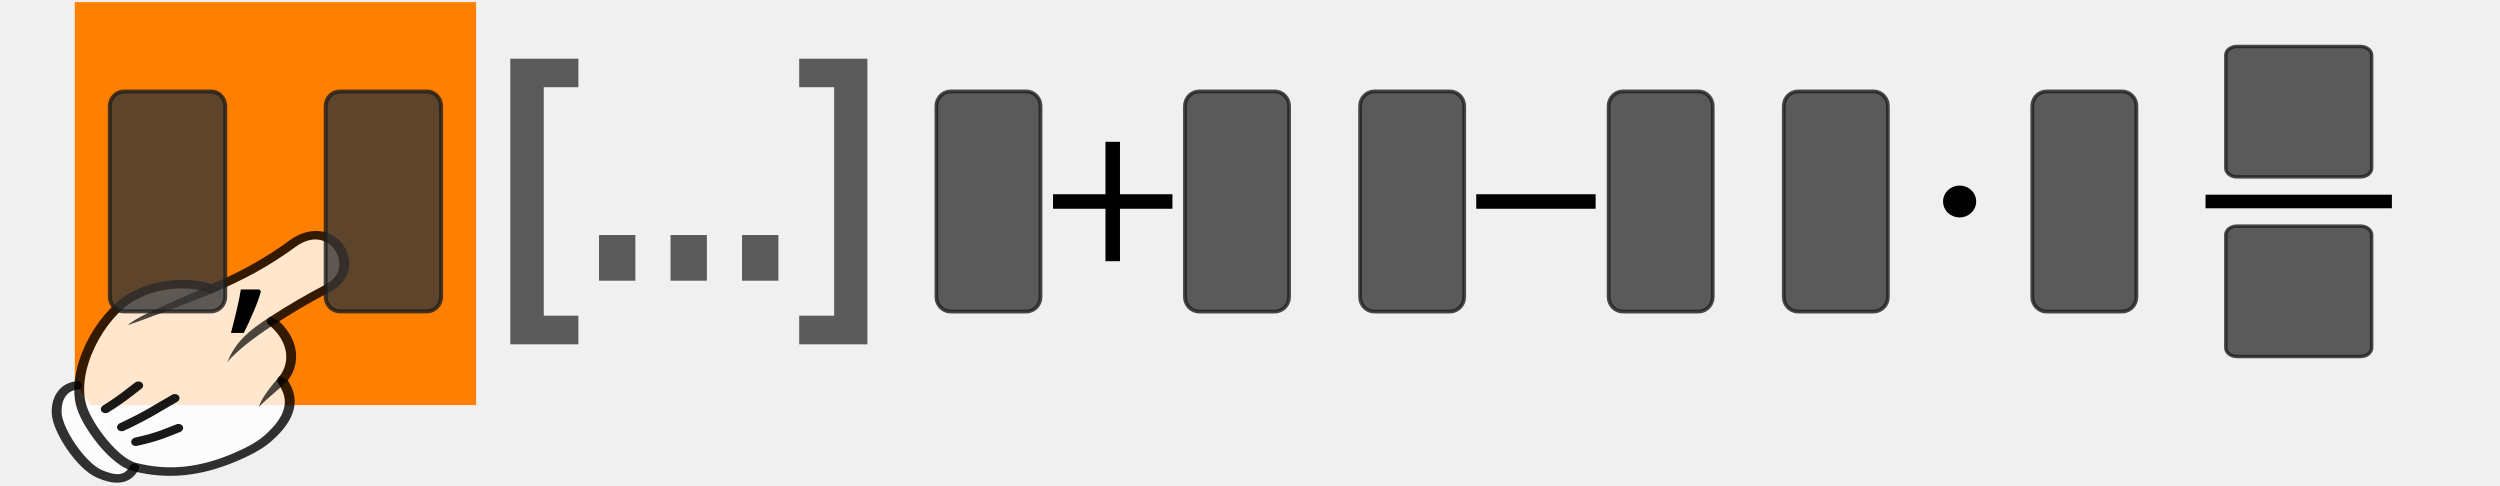
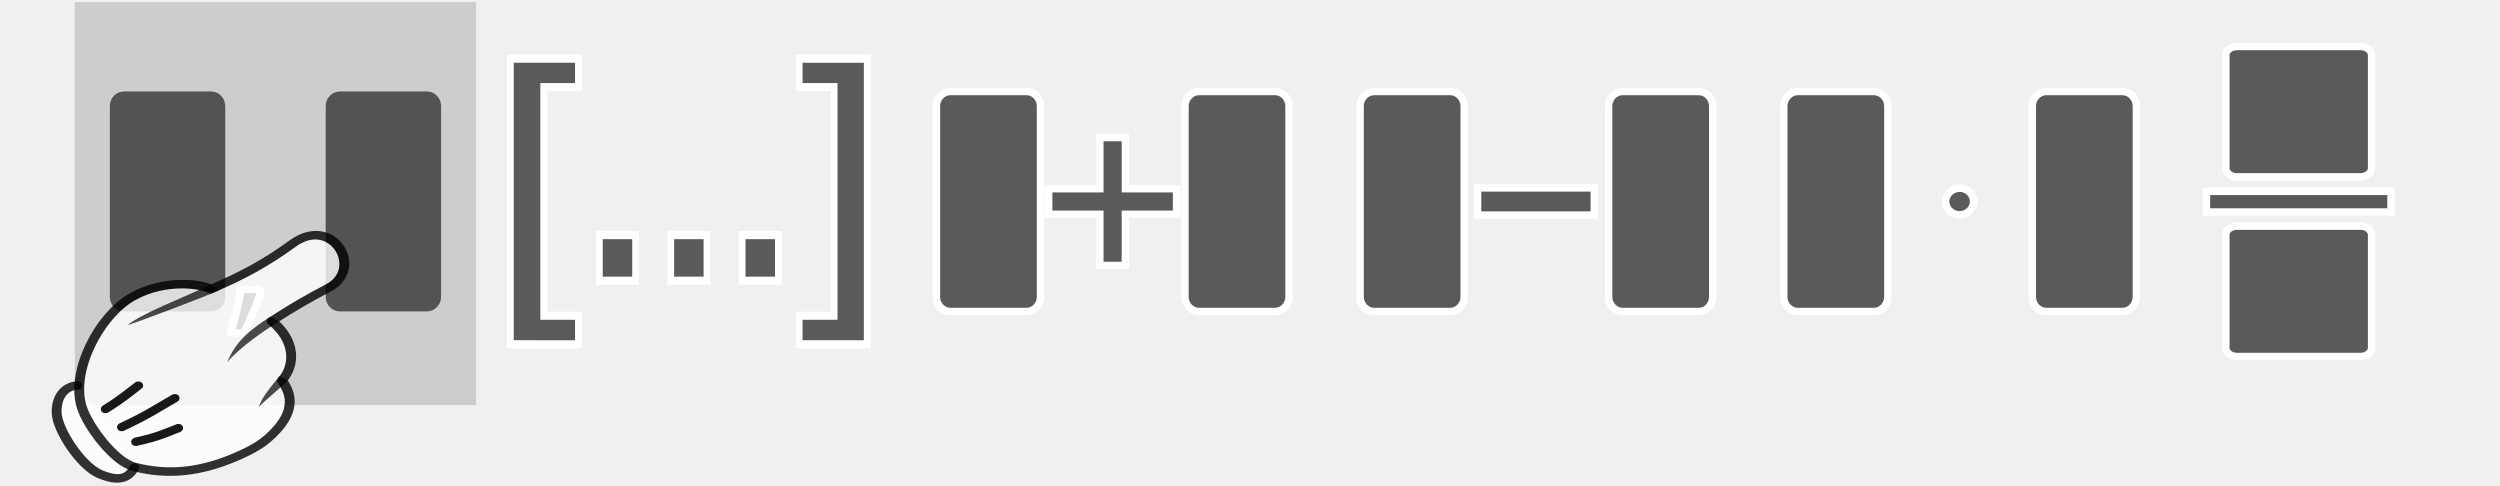
<svg xmlns="http://www.w3.org/2000/svg" version="1.1" width="335" height="65" id="svg11300">
  <defs id="defs3" />
-   <rect width="53.779" height="54" rx="0" ry="0" x="10.022" y="0.281" id="rect3644" style="fill:#ff8000;fill-opacity:1;stroke:none" />
+   <rect width="53.779" height="54" rx="0" ry="0" x="10.022" y="0.281" id="rect3644" style="fill:#cdcdcd;fill-opacity:1;stroke:none" />
+   <g transform="translate(-3.0722866e-5,-4.5947051e-4)" id="g874">
+     <g transform="translate(12.98164,2.992253)" id="g3487-3">
+       <g transform="translate(0,-1004.362)" id="layer1-6">
+         <text x="15.967" y="1102.295" transform="scale(1.05693,0.946136)" id="text8206-7" xml:space="preserve" style="font-style:normal;font-weight:normal;font-size:25.122px;line-height:125%;font-family:Sans;letter-spacing:0px;word-spacing:0px;fill:#353535;fill-opacity:0.8;stroke:#ffffff;stroke-opacity:1">
+           <tspan x="15.967" y="1102.295" id="tspan8208-5" style="fill:#353535;fill-opacity:0.8;stroke:#ffffff;stroke-opacity:1">,</tspan>
+         </text>
+         <rect width="15.467" height="29.467" rx="1.9" ry="1.962" x="1.734" y="1013.629" id="rect11518-5-1-3" style="color:#000000;fill:#353535;fill-opacity:0.8;fill-rule:evenodd;stroke:none;stroke-width:0.533;stroke-linejoin:bevel;stroke-miterlimit:10;stroke-opacity:1" />
+         <rect width="15.467" height="29.467" rx="1.9" ry="1.962" x="30.659" y="1013.629" id="rect11518-5-1-4-5" style="color:#000000;fill:#353535;fill-opacity:0.8;fill-rule:evenodd;stroke:none;stroke-width:0.533;stroke-linejoin:bevel;stroke-miterlimit:10;stroke-opacity:1" />
+       </g>
+     </g>
+     <g transform="translate(68.22756,2.473669)" id="g3629-6">
+       <g aria-label="[...]" transform="scale(0.9165163,1.091088)" style="font-style:normal;font-variant:normal;font-weight:bold;font-stretch:normal;font-size:37.632px;line-height:125%;font-family:Arial;-inkscape-font-specification:'Arial Bold';text-align:start;writing-mode:lr-tb;text-anchor:start;fill:#353535;fill-opacity:0.8;stroke:none" id="text3080-2">
+         <path d="M 0.172,40.018 V 4.94 H 10.132 V 8.432 H 5.06 v 28.077 h 5.072 v 3.51 z" style="stroke:#ffffff;stroke-opacity:1;stroke-width:1;stroke-miterlimit:6.745;stroke-dasharray:none" id="path955" />
+         <path d="m 13.182,32.209 v -5.604 h 5.31 v 5.604 z" style="stroke:#ffffff;stroke-opacity:1;stroke-width:1;stroke-miterlimit:6.745;stroke-dasharray:none" id="path957" />
+         <path d="m 23.619,32.209 v -5.604 h 5.31 v 5.604 z" style="stroke:#ffffff;stroke-opacity:1;stroke-width:1;stroke-miterlimit:6.745;stroke-dasharray:none" id="path959" />
+         <path d="m 34.056,32.209 v -5.604 h 5.31 v 5.604 z" style="stroke:#ffffff;stroke-opacity:1;stroke-width:1;stroke-miterlimit:6.745;stroke-dasharray:none" id="path961" />
+         <path d="m 42.398,40.018 v -3.51 h 5.108 V 8.432 H 42.398 V 4.94 h 9.959 v 35.078 z" style="stroke:#ffffff;stroke-opacity:1;stroke-width:1;stroke-miterlimit:6.745;stroke-dasharray:none" id="path963" />
+       </g>
+     </g>
+     <g transform="translate(238.5886,3.000676)" id="g3208-1">
+       <g transform="translate(0,-1004.362)" id="layer1-17-2">
+         <rect width="13.952" height="29.494" rx="1.9" ry="1.962" x="33.738" y="1013.615" id="rect11518-5-7-7" style="color:#000000;fill:#353535;fill-opacity:0.8;fill-rule:evenodd;stroke:#ffffff;stroke-width:1;stroke-linejoin:bevel;stroke-miterlimit:6.745;stroke-opacity:1;stroke-dasharray:none" />
+         <rect width="13.952" height="29.494" rx="1.9" ry="1.962" x="0.435" y="1013.615" id="rect11518-5-1-42-0" style="color:#000000;fill:#353535;fill-opacity:0.8;fill-rule:evenodd;stroke:#ffffff;stroke-width:1;stroke-linejoin:bevel;stroke-miterlimit:6.745;stroke-opacity:1;stroke-dasharray:none" />
+         <path d="m 25.714,25.054 a 1.875,1.786 0 1 1 -3.75,0 1.875,1.786 0 1 1 3.75,0 z" transform="translate(0.1607151,1003.309)" id="path4927-9" style="fill:#353535;fill-opacity:0.8;stroke:#ffffff;stroke-width:1;stroke-linecap:round;stroke-miterlimit:6.745;stroke-dasharray:none;stroke-dashoffset:0;stroke-opacity:1" />
+       </g>
+     </g>
+     <g id="g878">
+       <rect width="13.952" height="29.494" rx="1.9" ry="1.962" x="215.554" y="12.254" id="rect11518-5-6-3" style="color:#000000;fill:#353535;fill-opacity:0.8;fill-rule:evenodd;stroke:#ffffff;stroke-width:1;stroke-linejoin:bevel;stroke-miterlimit:6.745;stroke-opacity:1;stroke-dasharray:none" />
+       <rect width="13.952" height="29.494" rx="1.9" ry="1.962" x="182.251" y="12.254" id="rect11518-5-1-0-6" style="color:#000000;fill:#353535;fill-opacity:0.8;fill-rule:evenodd;stroke:#ffffff;stroke-width:1;stroke-linejoin:bevel;stroke-miterlimit:6.745;stroke-opacity:1;stroke-dasharray:none" />
+       <rect width="15.643" height="3.645" x="197.995" y="25.178" id="rect3312-7-0" style="fill:#353535;fill-opacity:0.8;fill-rule:nonzero;stroke:#ffffff;stroke-width:1;stroke-opacity:1;stroke-miterlimit:6.745;stroke-dasharray:none" />
+     </g>
+     <g id="g873">
+       <rect width="19.539" height="17.473" rx="1.485" ry="1.163" x="298.259" y="6.228" id="rect11518-5-1-8-6" style="color:#000000;fill:#353535;fill-opacity:0.8;fill-rule:evenodd;stroke:#ffffff;stroke-width:1;stroke-linejoin:bevel;stroke-miterlimit:6.745;stroke-opacity:1;stroke-dasharray:none" />
+       <rect width="19.539" height="17.473" rx="1.485" ry="1.163" x="298.259" y="30.3" id="rect11518-5-1-2-2" style="color:#000000;fill:#353535;fill-opacity:0.8;fill-rule:evenodd;stroke:#ffffff;stroke-width:1;stroke-linejoin:bevel;stroke-miterlimit:6.745;stroke-opacity:1;stroke-dasharray:none" />
+       <rect width="24.741" height="2.771" x="295.657" y="25.64" id="rect3076-6" style="fill:#353535;fill-opacity:0.8;fill-rule:nonzero;stroke:#ffffff;stroke-width:1;stroke-opacity:1;stroke-miterlimit:6.745;stroke-dasharray:none" />
+     </g>
+     <g id="g862">
+       <rect width="13.952" height="29.494" rx="1.9" ry="1.962" x="158.782" y="12.254" id="rect11518-5-3-1" style="color:#000000;fill:#353535;fill-opacity:0.8;fill-rule:evenodd;stroke:#ffffff;stroke-width:1;stroke-linejoin:bevel;stroke-miterlimit:6.745;stroke-opacity:1;stroke-dasharray:none" />
+       <rect width="13.952" height="29.494" rx="1.9" ry="1.962" x="125.478" y="12.254" id="rect11518-5-1-25-8" style="color:#000000;fill:#353535;fill-opacity:0.8;fill-rule:evenodd;stroke:#ffffff;stroke-width:1;stroke-linejoin:bevel;stroke-miterlimit:6.745;stroke-opacity:1;stroke-dasharray:none" />
+       <path d="m 150.805,25.286 v -6.857 h -3.429 v 6.857 h -6.857 v 3.429 h 6.857 v 6.857 h 3.429 v -6.857 h 6.857 v -3.429 z" id="path4-5" style="fill:#353535;fill-opacity:0.8;stroke:#ffffff;stroke-width:1;stroke-miterlimit:6.745;stroke-dasharray:none;stroke-opacity:1" />
+     </g>
+   </g>
  <g transform="matrix(0.1819176,0.2233643,-0.2695849,0.1708351,289.0539,-139.3942)" id="g3915-6-3-7">
    <path d="m 89.471,1065.9 c 3.727,6.126 -0.484,10.049 -6.16,12.947 -8.03,4.099 -27.898,2.102 -34.7,-2.014 -6.243,-3.777 -9.013,-9.35 -6.04,-14.184" id="path3894-6-5-0" style="opacity:0.8;fill:#ffffff;stroke:#000000;stroke-width:4.061;stroke-linecap:round;stroke-linejoin:round" />
    <path d="m 21.354,1021 c -0.857,15.682 13.892,40.298 31.364,46.018 9.022,2.954 29.326,3.846 36.494,-1.431 12.273,-9.037 18.48,-20.686 21.285,-35.088 0.994,-5.105 1.707,-10.986 0.957,-15.702 -3.19,-20.064 -14.951,-20.048 -19.514,-20.76 -2.727,-8.725 -12.699,-15.044 -26.068,-12.391 -0.103,-10.746 0.226,-17.365 1.112,-27.536 1.483,-17.013 -27.986,-20.845 -26.491,-0.012 1.018,14.187 0.027,25.675 -2.499,39 -3.45,1.038 -15.746,11.529 -16.641,27.901 z" id="path3112-2-1-9" style="opacity:0.8;fill:#ffffff;fill-opacity:1;stroke:#000000;stroke-width:4.061;stroke-linecap:round;stroke-linejoin:round;stroke-opacity:1" />
    <path d="m 63.838,981.04 c 0.031,10.253 1.215,18.225 7.226,26.105 -2.509,-6.575 -3.369,-19.666 -3.177,-27.939 z" id="path3882-6-0-9" style="text-indent:0;text-transform:none;block-progression:tb;opacity:0.7;color:#000000" />
    <path d="m 93.471,992.23 -3.809,1.486 c 1.929,5.577 4.051,11.842 7.114,15.183 -1.08,-2.605 -2.077,-11.978 -3.305,-16.669 z" id="path3884-6-5-0" style="text-indent:0;text-transform:none;block-progression:tb;opacity:0.7;color:#000000" />
    <path d="m 79.642,1058.3 c 4.037,-9.678 3.976,-12.465 5.195,-17.405" id="path3886-8-8-3" style="opacity:0.9;fill:none;stroke:#000000;stroke-width:4.061;stroke-linecap:round;stroke-linejoin:round" />
    <path d="m 70.26,1059 c 1.692,-11.475 1.424,-17.152 1.855,-24.898" id="path3888-4-1-5" style="opacity:0.9;fill:none;stroke:#000000;stroke-width:4.061;stroke-linecap:round;stroke-linejoin:round" />
    <path d="m 59.041,1059.5 c 0.097,-7.981 -0.599,-11.754 -1.049,-16.831" id="path3890-1-7-5" style="opacity:0.9;fill:none;stroke:#000000;stroke-width:4.061;stroke-linecap:round;stroke-linejoin:round" />
    <path d="m 36.249,991.71 c -1.703,12.092 -6.197,31.682 -4.811,38.213 1.185,-3.99 8.356,-33.636 9.133,-39.703 z" id="path3892-0-5-3" style="text-indent:0;text-transform:none;block-progression:tb;opacity:0.7;color:#000000" />
  </g>
-   <g transform="translate(12.98164,2.992253)" id="g3487">
-     <g transform="translate(0,-1004.362)" id="layer1">
-       <text x="15.967" y="1102.295" transform="scale(1.05693,0.946136)" id="text8206" xml:space="preserve" style="font-size:25.122px;font-style:normal;font-weight:normal;line-height:125%;letter-spacing:0px;word-spacing:0px;fill:#000000;fill-opacity:1;stroke:none;font-family:Sans">
-         <tspan x="15.967" y="1102.295" id="tspan8208">,</tspan>
-       </text>
-       <rect width="15.467" height="29.467" rx="1.9" ry="1.962" x="1.734" y="1013.629" id="rect11518-5-1" style="color:#000000;fill:#353535;fill-opacity:0.8;fill-rule:evenodd;stroke:#1d1d1d;stroke-width:0.533;stroke-linejoin:bevel;stroke-miterlimit:10;stroke-opacity:0.8" />
-       <rect width="15.467" height="29.467" rx="1.9" ry="1.962" x="30.659" y="1013.629" id="rect11518-5-1-4" style="color:#000000;fill:#353535;fill-opacity:0.8;fill-rule:evenodd;stroke:#1d1d1d;stroke-width:0.533;stroke-linejoin:bevel;stroke-miterlimit:10;stroke-opacity:0.8" />
-     </g>
-   </g>
-   <g transform="translate(68.22756,2.473669)" id="g3629">
-     <text x="-1.941" y="32.209" transform="scale(0.9165163,1.091088)" id="text3080" xml:space="preserve" style="font-size:37.632px;font-style:normal;font-variant:normal;font-weight:bold;font-stretch:normal;text-align:start;line-height:125%;writing-mode:lr-tb;text-anchor:start;fill:#353535;fill-opacity:0.8;stroke:none;font-family:Arial;-inkscape-font-specification:Arial Bold">
-       <tspan x="-1.941" y="32.209" id="tspan3082">[...]</tspan>
-     </text>
-   </g>
-   <g transform="translate(238.5886,3.000676)" id="g3208">
-     <g transform="translate(0,-1004.362)" id="layer1-17">
-       <rect width="13.952" height="29.494" rx="1.9" ry="1.962" x="33.738" y="1013.615" id="rect11518-5-7" style="color:#000000;fill:#353535;fill-opacity:0.8;fill-rule:evenodd;stroke:#1d1d1d;stroke-width:0.506;stroke-linejoin:bevel;stroke-miterlimit:10;stroke-opacity:0.8" />
-       <rect width="13.952" height="29.494" rx="1.9" ry="1.962" x="0.435" y="1013.615" id="rect11518-5-1-42" style="color:#000000;fill:#353535;fill-opacity:0.8;fill-rule:evenodd;stroke:#1d1d1d;stroke-width:0.506;stroke-linejoin:bevel;stroke-miterlimit:10;stroke-opacity:0.8" />
-       <path d="m 25.714,25.054 a 1.875,1.786 0 1 1 -3.75,0 1.875,1.786 0 1 1 3.75,0 z" transform="translate(0.1607151,1003.309)" id="path4927" style="fill:#000000;fill-opacity:1;stroke:#000000;stroke-width:0.7;stroke-linecap:round;stroke-miterlimit:2.667;stroke-opacity:1;stroke-dasharray:none;stroke-dashoffset:0" />
-     </g>
-   </g>
-   <g transform="translate(125.1058,3.000675)" id="g4241">
-     <rect width="13.952" height="29.494" rx="1.9" ry="1.962" x="33.676" y="9.253" id="rect11518-5-3" style="color:#000000;fill:#353535;fill-opacity:0.8;fill-rule:evenodd;stroke:#1d1d1d;stroke-width:0.506;stroke-linejoin:bevel;stroke-miterlimit:10;stroke-opacity:0.8" />
-     <rect width="13.952" height="29.494" rx="1.9" ry="1.962" x="0.372" y="9.253" id="rect11518-5-1-25" style="color:#000000;fill:#353535;fill-opacity:0.8;fill-rule:evenodd;stroke:#1d1d1d;stroke-width:0.506;stroke-linejoin:bevel;stroke-miterlimit:10;stroke-opacity:0.8" />
-     <rect width="15.998" height="1.942" x="16.001" y="23.029" id="rect3312" style="fill:#000000;fill-opacity:1;fill-rule:nonzero;stroke:none" />
-     <rect width="15.998" height="1.942" x="16.001" y="-24.971" transform="matrix(0,1,-1,0,0,0)" id="rect3312-2" style="fill:#000000;fill-opacity:1;fill-rule:nonzero;stroke:none" />
-   </g>
-   <g transform="translate(181.816,3.000675)" id="g4318">
-     <rect width="13.952" height="29.494" rx="1.9" ry="1.962" x="33.738" y="9.253" id="rect11518-5-6" style="color:#000000;fill:#353535;fill-opacity:0.8;fill-rule:evenodd;stroke:#1d1d1d;stroke-width:0.506;stroke-linejoin:bevel;stroke-miterlimit:10;stroke-opacity:0.8" />
-     <rect width="13.952" height="29.494" rx="1.9" ry="1.962" x="0.435" y="9.253" id="rect11518-5-1-0" style="color:#000000;fill:#353535;fill-opacity:0.8;fill-rule:evenodd;stroke:#1d1d1d;stroke-width:0.506;stroke-linejoin:bevel;stroke-miterlimit:10;stroke-opacity:0.8" />
-     <rect width="15.998" height="1.942" x="16.001" y="23.029" id="rect3312-7" style="fill:#000000;fill-opacity:1;fill-rule:nonzero;stroke:none" />
-   </g>
-   <g transform="translate(284.028,3.000721)" id="g3097">
-     <rect width="19.539" height="17.473" rx="1.485" ry="1.163" x="14.231" y="3.227" id="rect11518-5-1-8" style="color:#000000;fill:#353535;fill-opacity:0.8;fill-rule:evenodd;stroke:#1d1d1d;stroke-width:0.461;stroke-linejoin:bevel;stroke-miterlimit:10;stroke-opacity:0.8" />
-     <rect width="19.539" height="17.473" rx="1.485" ry="1.163" x="14.231" y="27.3" id="rect11518-5-1-2" style="color:#000000;fill:#353535;fill-opacity:0.8;fill-rule:evenodd;stroke:#1d1d1d;stroke-width:0.461;stroke-linejoin:bevel;stroke-miterlimit:10;stroke-opacity:0.8" />
-     <rect width="24.97" height="1.819" x="11.515" y="23.09" id="rect3076" style="fill:#000000;fill-opacity:1;fill-rule:nonzero;stroke:none" />
-   </g>
</svg>
